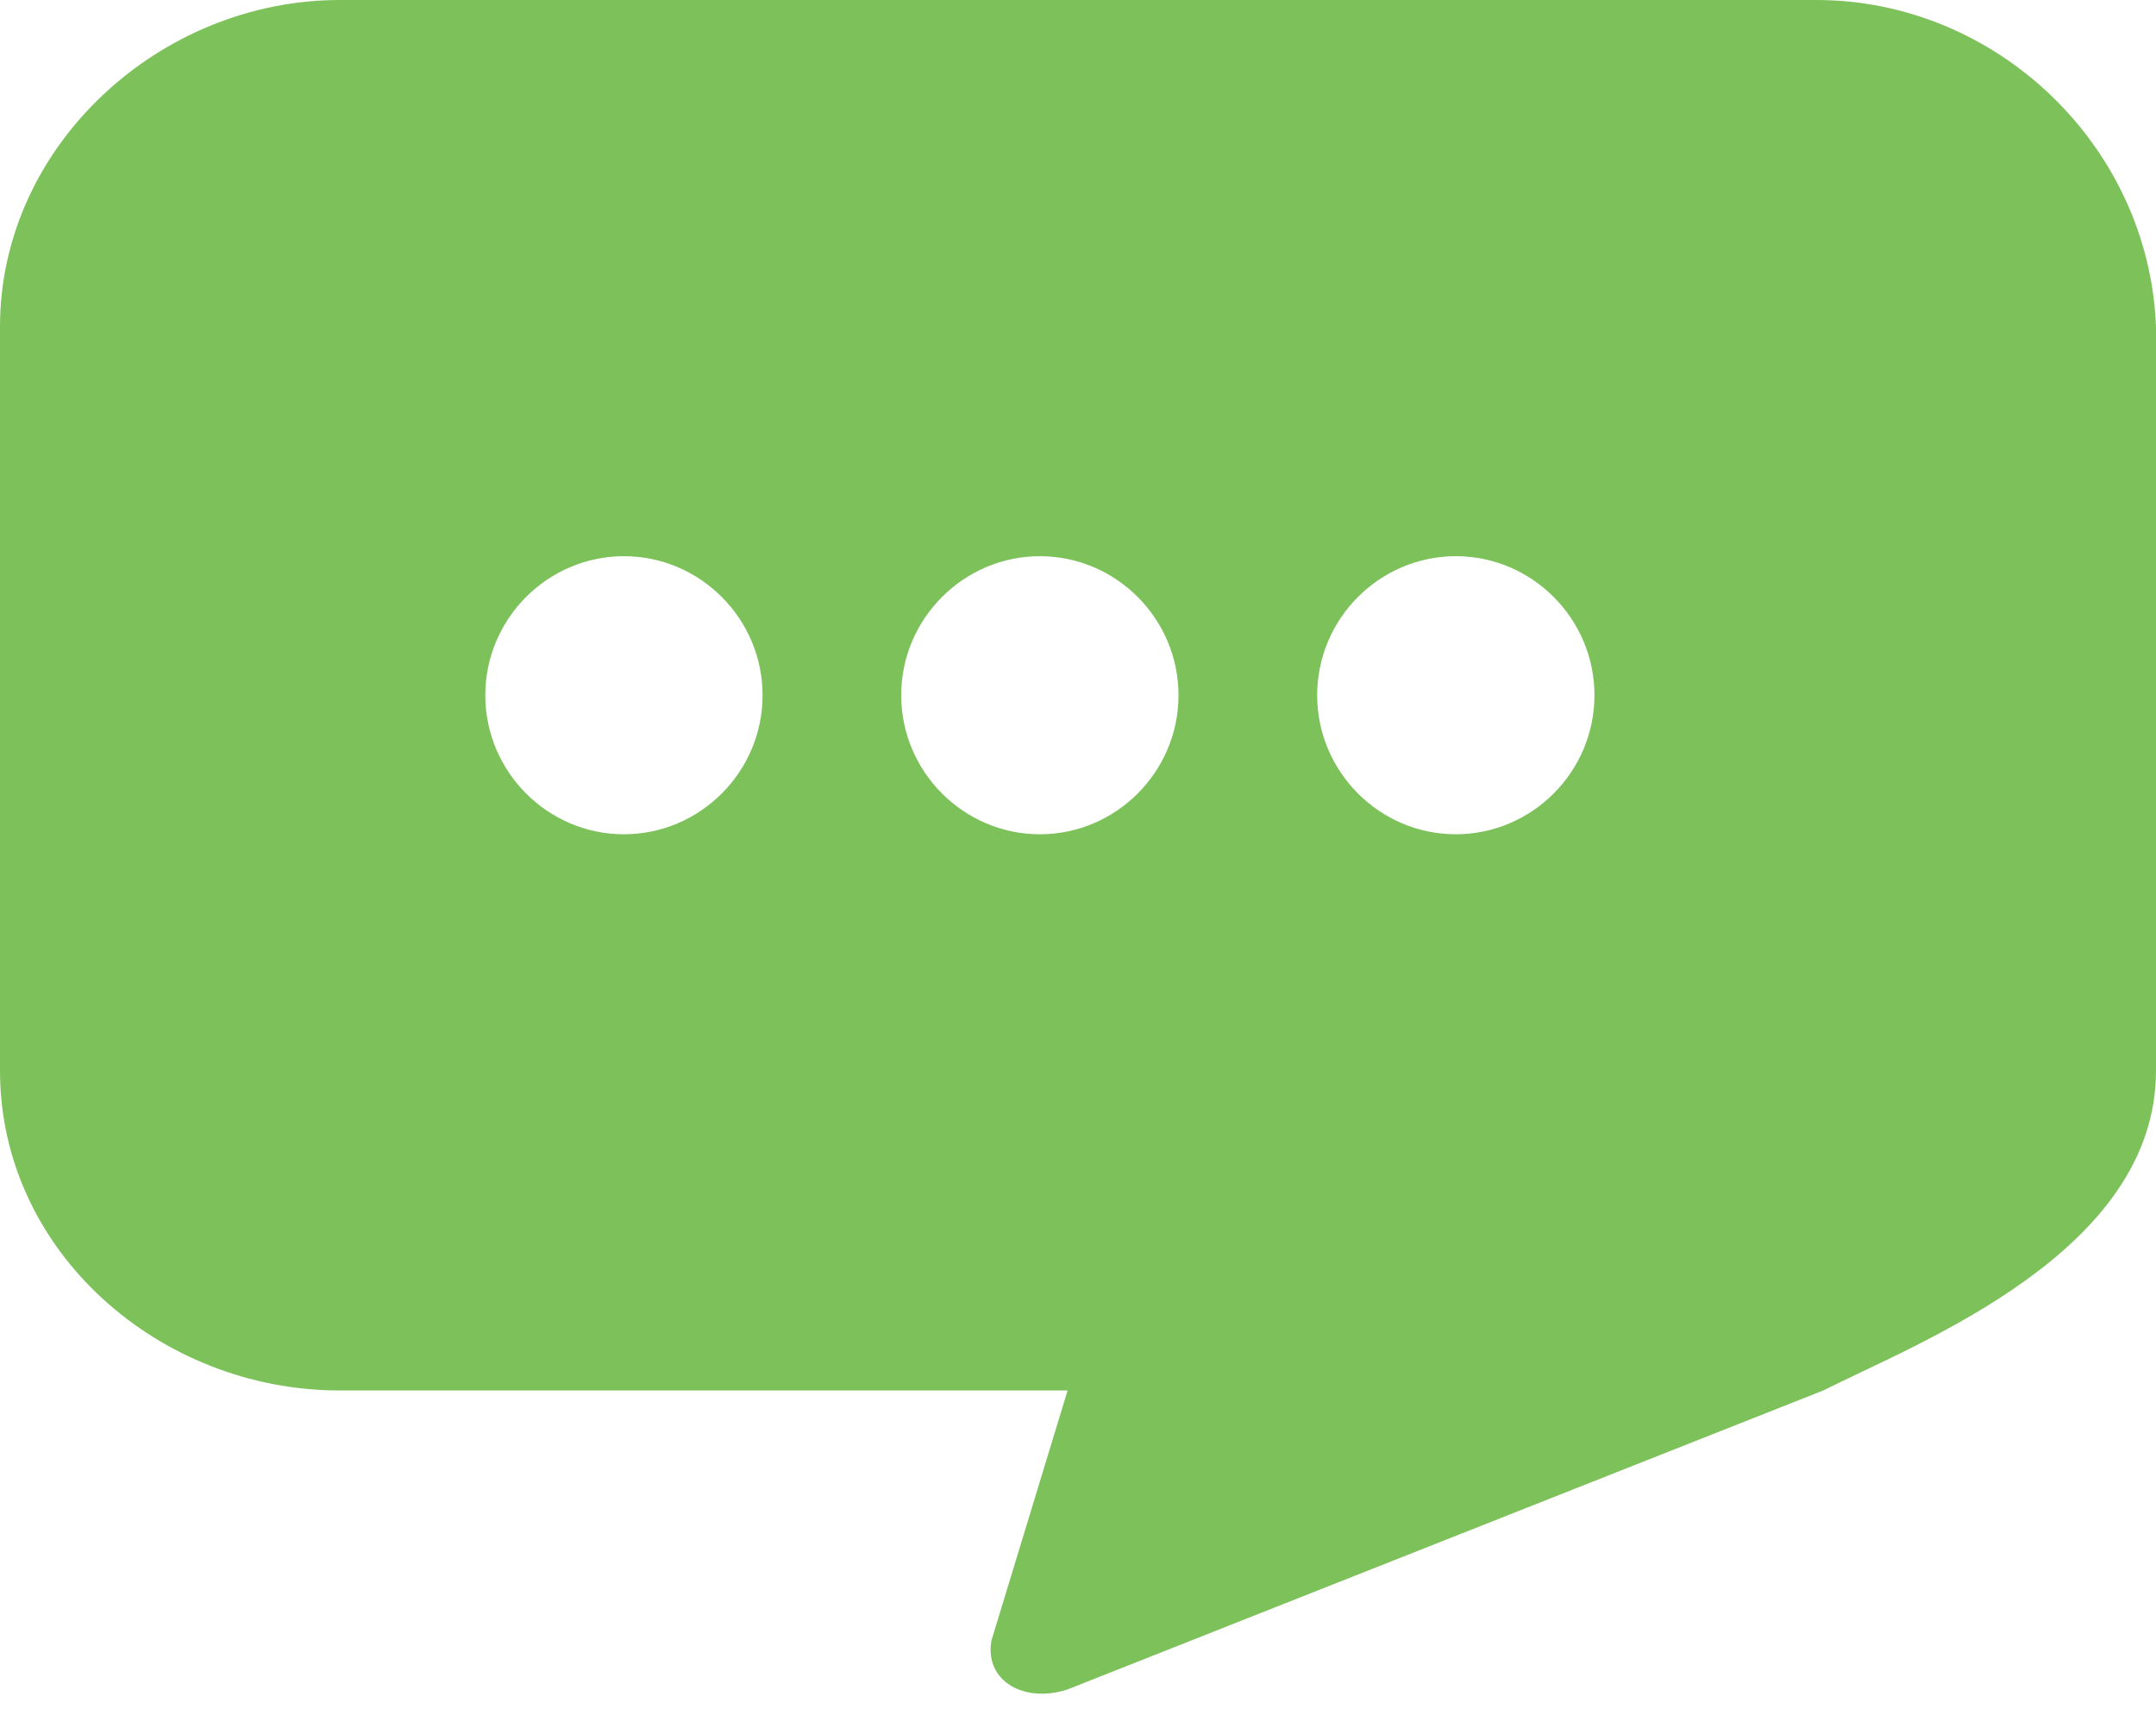
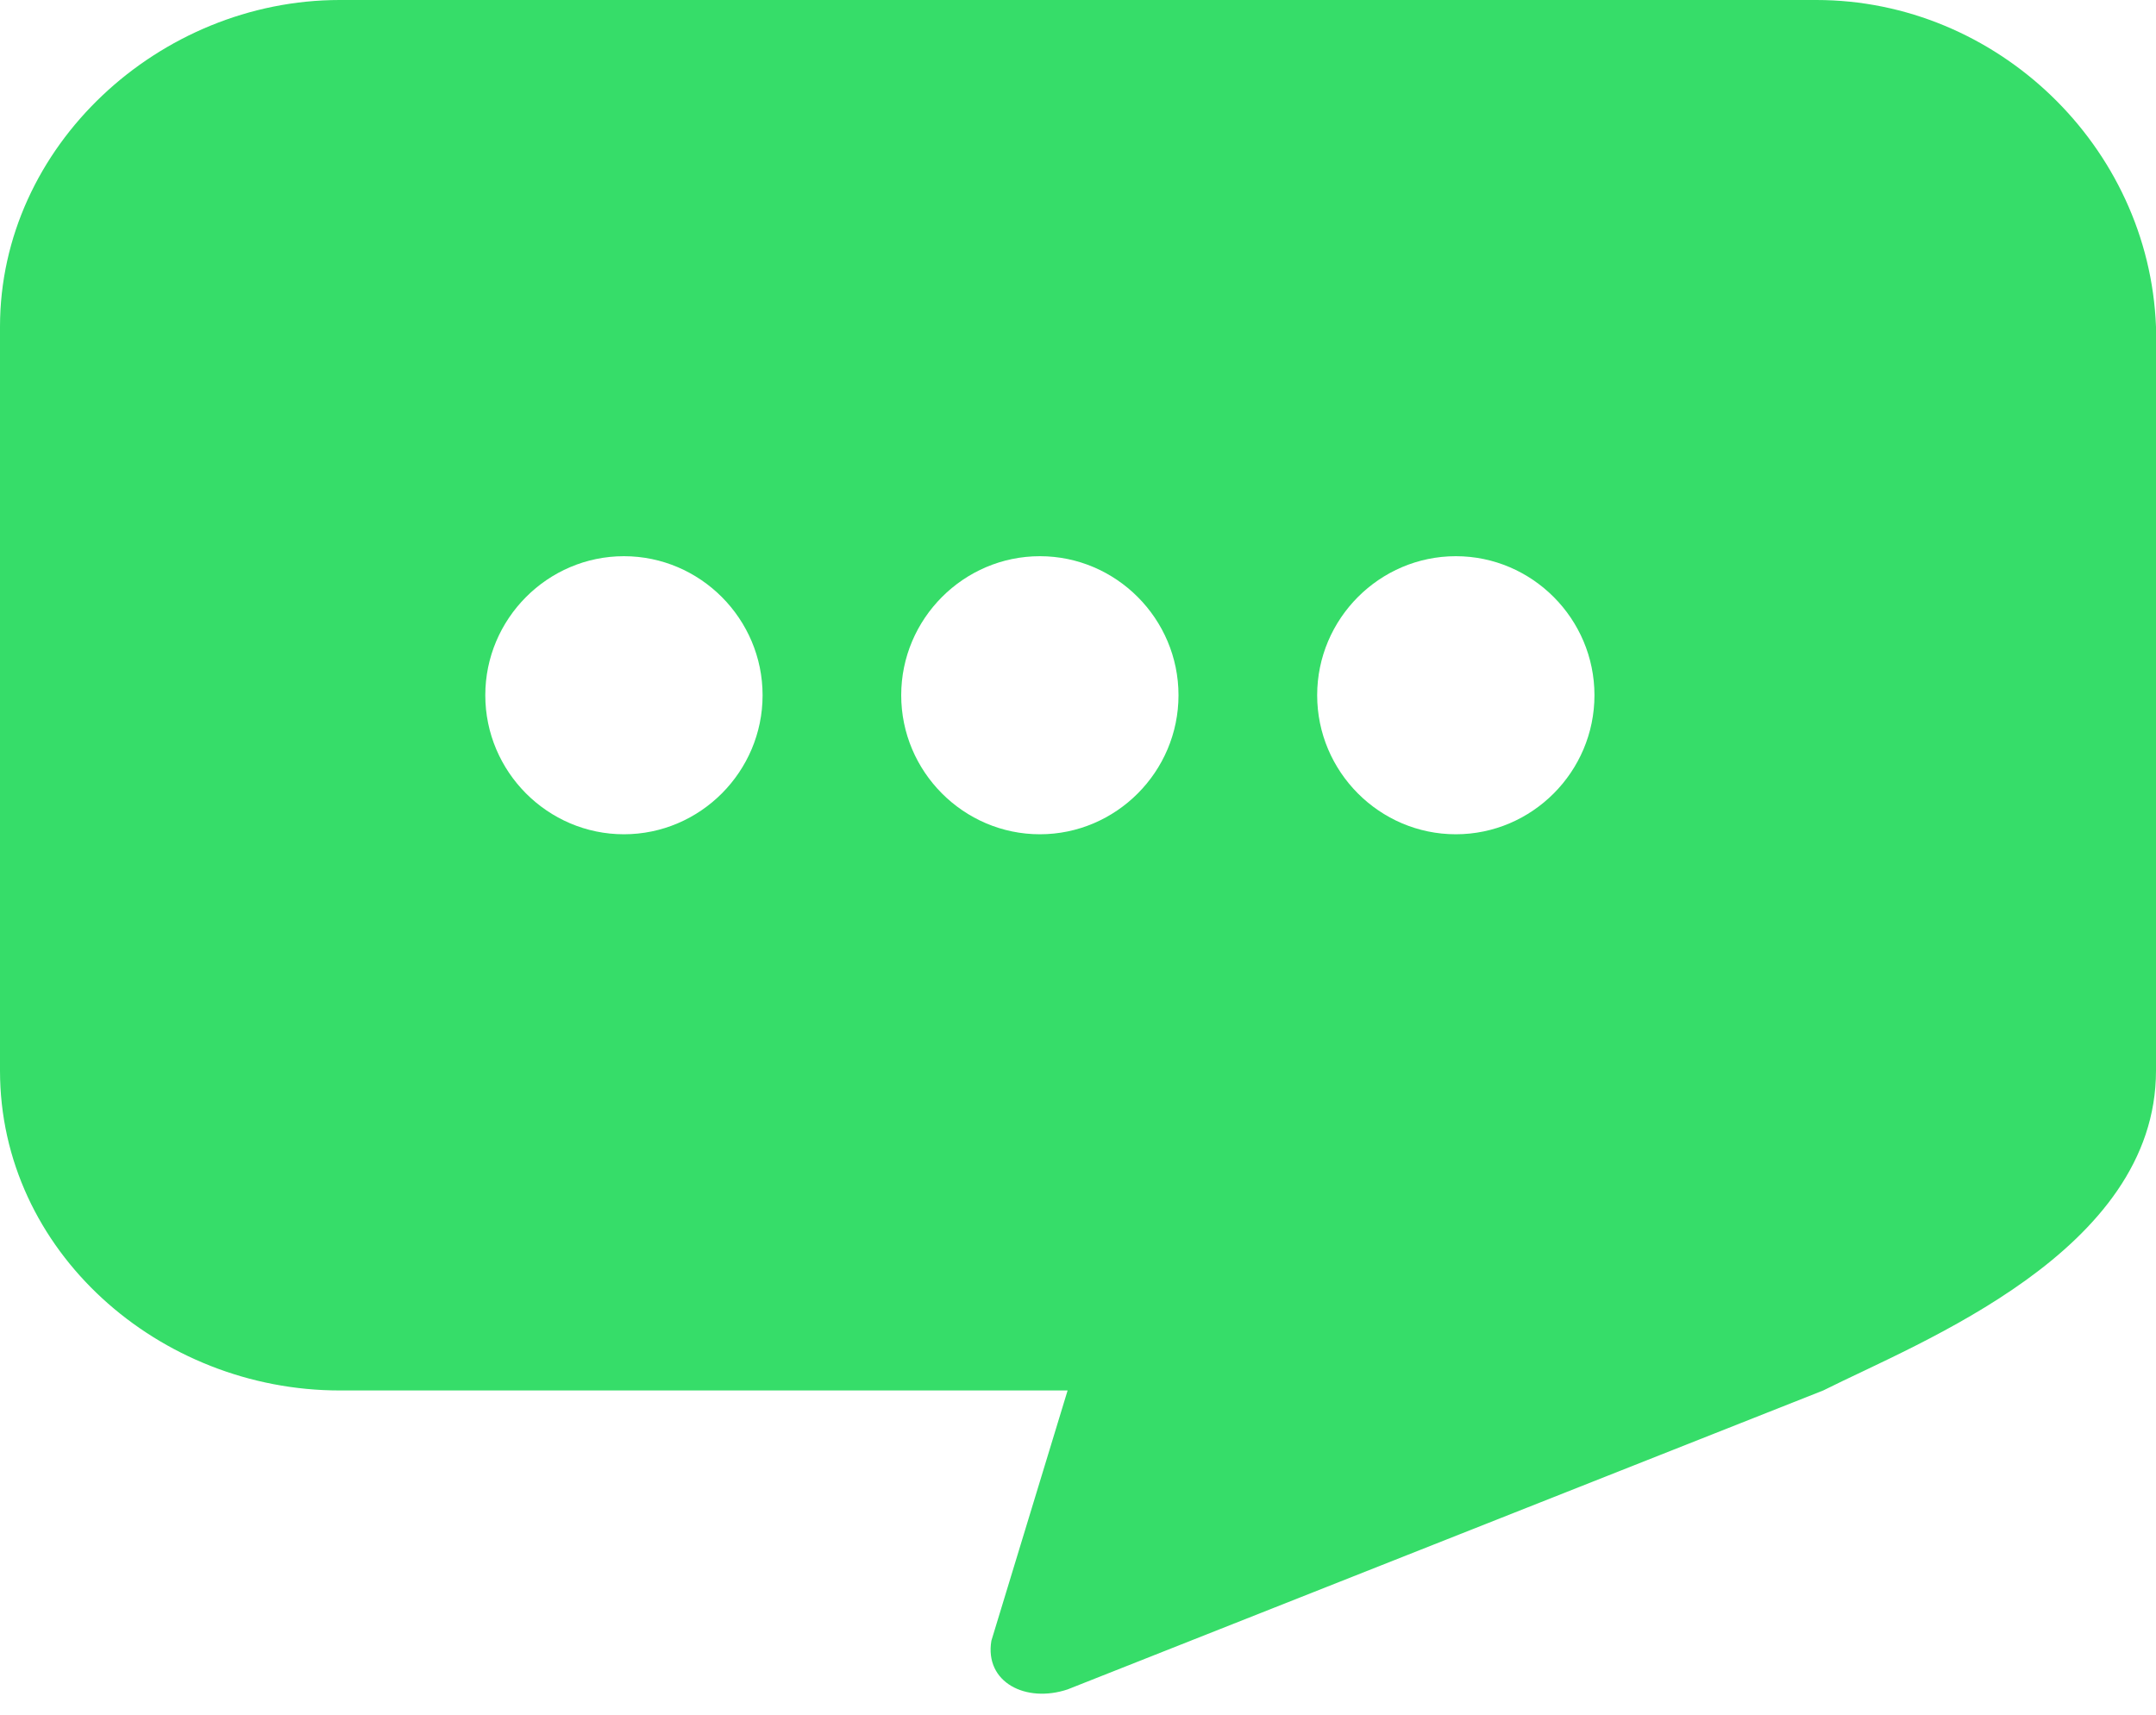
<svg xmlns="http://www.w3.org/2000/svg" width="44px" height="35px" viewBox="0 0 44 35" version="1.1">
  <defs />
  <g id="Icons" stroke="none" stroke-width="1" fill="none" fill-rule="evenodd">
-     <g id="icons/balloon-dots-active" fill="#7DC15B">
+     <g id="icons/balloon-dots-active" fill="#36DD69">
      <path d="M37.068,0 L6.932,0 C3.254,0 0,2.98 0,6.67 L0,21.854 C0,25.544 3.254,28.382 6.932,28.382 L21.788,28.382 L20.232,33.491 C20.09,34.342 20.939,34.768 21.788,34.484 L37.209,28.382 C39.19,27.388 44,25.544 44,21.854 L44,6.67 C43.859,2.98 40.746,0 37.068,0 L37.068,0 L37.068,0 Z M12.733,17.029 C11.177,17.029 9.904,15.752 9.904,14.191 C9.904,12.63 11.177,11.353 12.733,11.353 C14.289,11.353 15.563,12.63 15.563,14.191 C15.563,15.752 14.289,17.029 12.733,17.029 L12.733,17.029 L12.733,17.029 Z M21.222,17.029 C19.666,17.029 18.392,15.752 18.392,14.191 C18.392,12.63 19.666,11.353 21.222,11.353 C22.778,11.353 24.051,12.63 24.051,14.191 C24.051,15.752 22.778,17.029 21.222,17.029 L21.222,17.029 L21.222,17.029 Z M29.711,17.029 C28.154,17.029 26.881,15.752 26.881,14.191 C26.881,12.63 28.154,11.353 29.711,11.353 C31.267,11.353 32.54,12.63 32.54,14.191 C32.54,15.752 31.267,17.029 29.711,17.029 L29.711,17.029 L29.711,17.029 Z" id="Shape" />
    </g>
  </g>
</svg>
